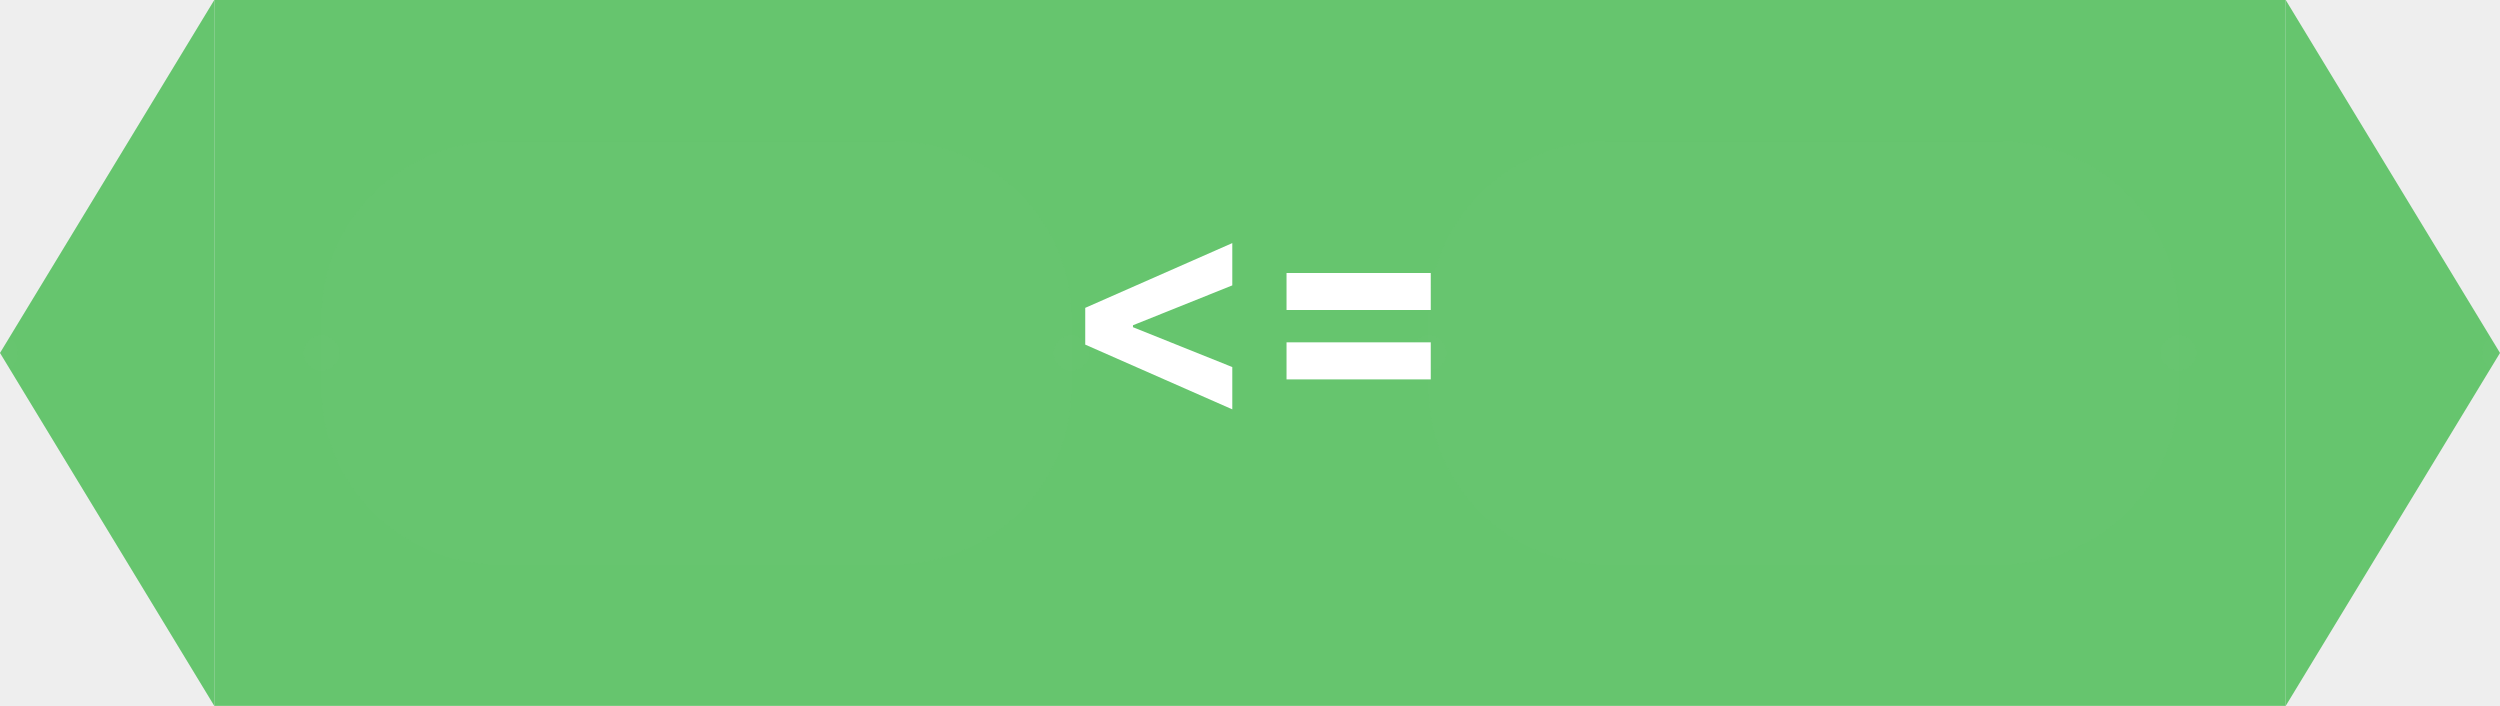
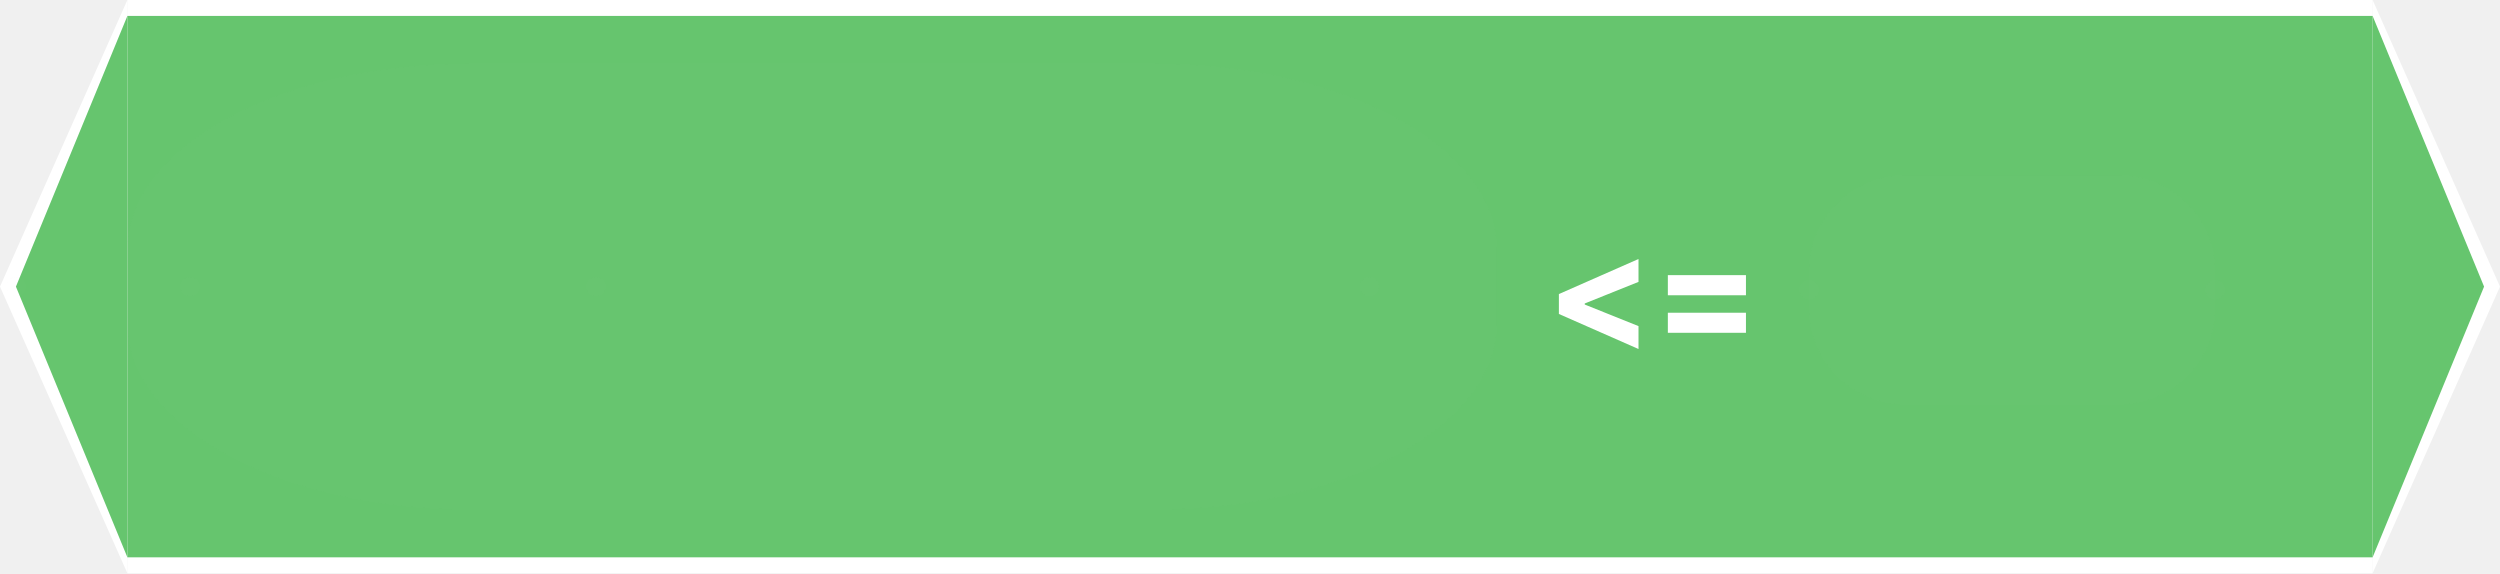
- <svg xmlns="http://www.w3.org/2000/svg" width="85" height="24" viewBox="0 0 85 24" fill="none">
-   <g id="lte_operator" clip-path="url(#clip0_56_125)">
-     <path id="bbox" opacity="0.01" d="M85 0H0V24H85V0Z" fill="black" />
-     <path id="capLeft" d="M0 12L7.286 0V24L0 12Z" fill="#66C56E" />
-     <path id="capRight" d="M85 12L77.714 24V0L85 12Z" fill="#66C56E" />
-     <path id="bodyStretch" d="M77.714 0H7.286V24H77.714V0Z" fill="#66C56E" />
+ <svg xmlns="http://www.w3.org/2000/svg" width="157" height="36" viewBox="0 0 157 36" fill="none">
+   <g id="lte_operator">
+     <g id="border">
+       <path d="M0 18L8 0V36L0 18Z" fill="white" />
+       <path d="M157 18L149 36V0L157 18Z" fill="white" />
+       <path d="M149 0H8V36H149V0Z" fill="white" />
+     </g>
+     <path id="capLeft" d="M1 18L8 1V35L1 18Z" fill="#66C56E" />
+     <path id="capRight" d="M156 18L149 35V1L156 18Z" fill="#66C56E" />
+     <path id="bodyStretch" d="M149 1H8V35H149V1Z" fill="#66C56E" />
+     <path id="text" d="M97.898 19.717V18.467L102.898 16.265V17.703L99.475 19.077L99.521 19.003V19.18L99.475 19.106L102.898 20.48V21.918L97.898 19.717ZM104.741 18.541V17.28H109.646V18.541H104.741ZM104.741 20.899V19.639H109.646V20.899H104.741Z" fill="white" />
+     <g id="input:b">
+       <path id="box" opacity="0.01" d="M133.036 11H119.679C116.325 11 113.607 13.686 113.607 17V19.4C113.607 22.714 116.325 25.4 119.679 25.4H133.036C136.389 25.4 139.107 22.714 139.107 19.4V17C139.107 13.686 136.389 11 133.036 11Z" fill="#D9D9D9" />
+       <path id="anchor-input:b-left" opacity="0.01" d="M113.607 18.8C113.942 18.8 114.214 18.531 114.214 18.2C114.214 17.869 113.942 17.6 113.607 17.6C113.272 17.6 113 17.869 113 18.2C113 18.531 113.272 18.8 113.607 18.8Z" fill="#D9D9D9" />
+       <path id="anchor-input:b-right" opacity="0.01" d="M139.107 18.8C139.442 18.8 139.714 18.531 139.714 18.2C139.714 17.869 139.442 17.6 139.107 17.6C138.772 17.6 138.5 17.869 138.5 18.2C138.5 18.531 138.772 18.8 139.107 18.8Z" fill="#D9D9D9" />
+     </g>
    <g id="input:a">
-       <path id="box" opacity="0.01" d="M30.357 4.8H17C13.647 4.8 10.929 7.486 10.929 10.8V13.2C10.929 16.514 13.647 19.2 17 19.2H30.357C33.71 19.2 36.429 16.514 36.429 13.2V10.8C36.429 7.486 33.71 4.8 30.357 4.8Z" fill="#D9D9D9" />
-       <path id="anchor-input:a-left" opacity="0.01" d="M10.929 12.6C11.264 12.6 11.536 12.331 11.536 12C11.536 11.669 11.264 11.4 10.929 11.4C10.593 11.4 10.321 11.669 10.321 12C10.321 12.331 10.593 12.6 10.929 12.6Z" fill="#D9D9D9" />
-       <path id="anchor-input:a-right" opacity="0.01" d="M36.429 12.6C36.764 12.6 37.036 12.331 37.036 12C37.036 11.669 36.764 11.4 36.429 11.4C36.093 11.4 35.821 11.669 35.821 12C35.821 12.331 36.093 12.6 36.429 12.6Z" fill="#D9D9D9" />
+       <path id="box_2" opacity="0.01" d="M72.5 4H29.5C17.626 4 8 9.223 8 15.667V20.333C8 26.777 17.626 32 29.5 32H72.5C84.374 32 94 26.777 94 20.333V15.667C94 9.223 84.374 4 72.5 4Z" fill="#D9D9D9" />
+       <path id="anchor-input:a-left" opacity="0.01" d="M11.929 18.6C12.264 18.6 12.536 18.331 12.536 18C12.536 17.669 12.264 17.4 11.929 17.4C11.593 17.4 11.322 17.669 11.322 18C11.322 18.331 11.593 18.6 11.929 18.6Z" fill="#D9D9D9" />
+       <path id="anchor-input:a-right" opacity="0.01" d="M37.429 18.6C37.764 18.6 38.036 18.331 38.036 18C38.036 17.669 37.764 17.4 37.429 17.4C37.093 17.4 36.822 17.669 36.822 18C36.822 18.331 37.093 18.6 37.429 18.6Z" fill="#D9D9D9" />
    </g>
-     <g id="input:b">
-       <path id="box_2" opacity="0.01" d="M68 4.8H54.643C51.29 4.8 48.571 7.486 48.571 10.8V13.2C48.571 16.514 51.29 19.2 54.643 19.2H68C71.353 19.2 74.071 16.514 74.071 13.2V10.8C74.071 7.486 71.353 4.8 68 4.8Z" fill="#D9D9D9" />
-       <path id="anchor-input:b-left" opacity="0.01" d="M48.571 12.6C48.907 12.6 49.178 12.331 49.178 12C49.178 11.669 48.907 11.4 48.571 11.4C48.236 11.4 47.964 11.669 47.964 12C47.964 12.331 48.236 12.6 48.571 12.6Z" fill="#D9D9D9" />
-       <path id="anchor-input:b-right" opacity="0.01" d="M74.071 12.6C74.407 12.6 74.678 12.331 74.678 12C74.678 11.669 74.407 11.4 74.071 11.4C73.736 11.4 73.464 11.669 73.464 12C73.464 12.331 73.736 12.6 74.071 12.6Z" fill="#D9D9D9" />
-     </g>
-     <path id="anchor:input-left" opacity="0.01" d="M-3.48687e-05 12.6C0.335 12.6 0.607 12.331 0.607 12C0.607 11.669 0.335 11.4 -3.48687e-05 11.4C-0.335 11.4 -0.607 11.669 -0.607 12C-0.607 12.331 -0.335 12.6 -3.48687e-05 12.6Z" fill="#D9D9D9" />
-     <path id="anchor:input-right" opacity="0.01" d="M85 12.6C85.335 12.6 85.607 12.331 85.607 12C85.607 11.669 85.335 11.4 85 11.4C84.665 11.4 84.393 11.669 84.393 12C84.393 12.331 84.665 12.6 85 12.6Z" fill="#D9D9D9" />
-     <path id="text" d="M36.898 11.717V10.467L41.898 8.265V9.703L38.475 11.077L38.521 11.003V11.18L38.475 11.106L41.898 12.48V13.918L36.898 11.717ZM43.742 10.541V9.281H48.646V10.541H43.742ZM43.742 12.899V11.639H48.646V12.899H43.742Z" fill="white" />
+     <path id="anchor:input-left" opacity="0.01" d="M1 18.6C1.335 18.6 1.607 18.331 1.607 18C1.607 17.669 1.335 17.4 1 17.4C0.665 17.4 0.393 17.669 0.393 18C0.393 18.331 0.665 18.6 1 18.6Z" fill="#D9D9D9" />
+     <path id="anchor:input-right" opacity="0.01" d="M86 18.6C86.335 18.6 86.607 18.331 86.607 18C86.607 17.669 86.335 17.4 86 17.4C85.665 17.4 85.393 17.669 85.393 18C85.393 18.331 85.665 18.6 86 18.6Z" fill="#D9D9D9" />
  </g>
-   <defs>
-     <clipPath id="clip0_56_125">
-       <rect width="85" height="24" fill="white" />
-     </clipPath>
-   </defs>
</svg>
